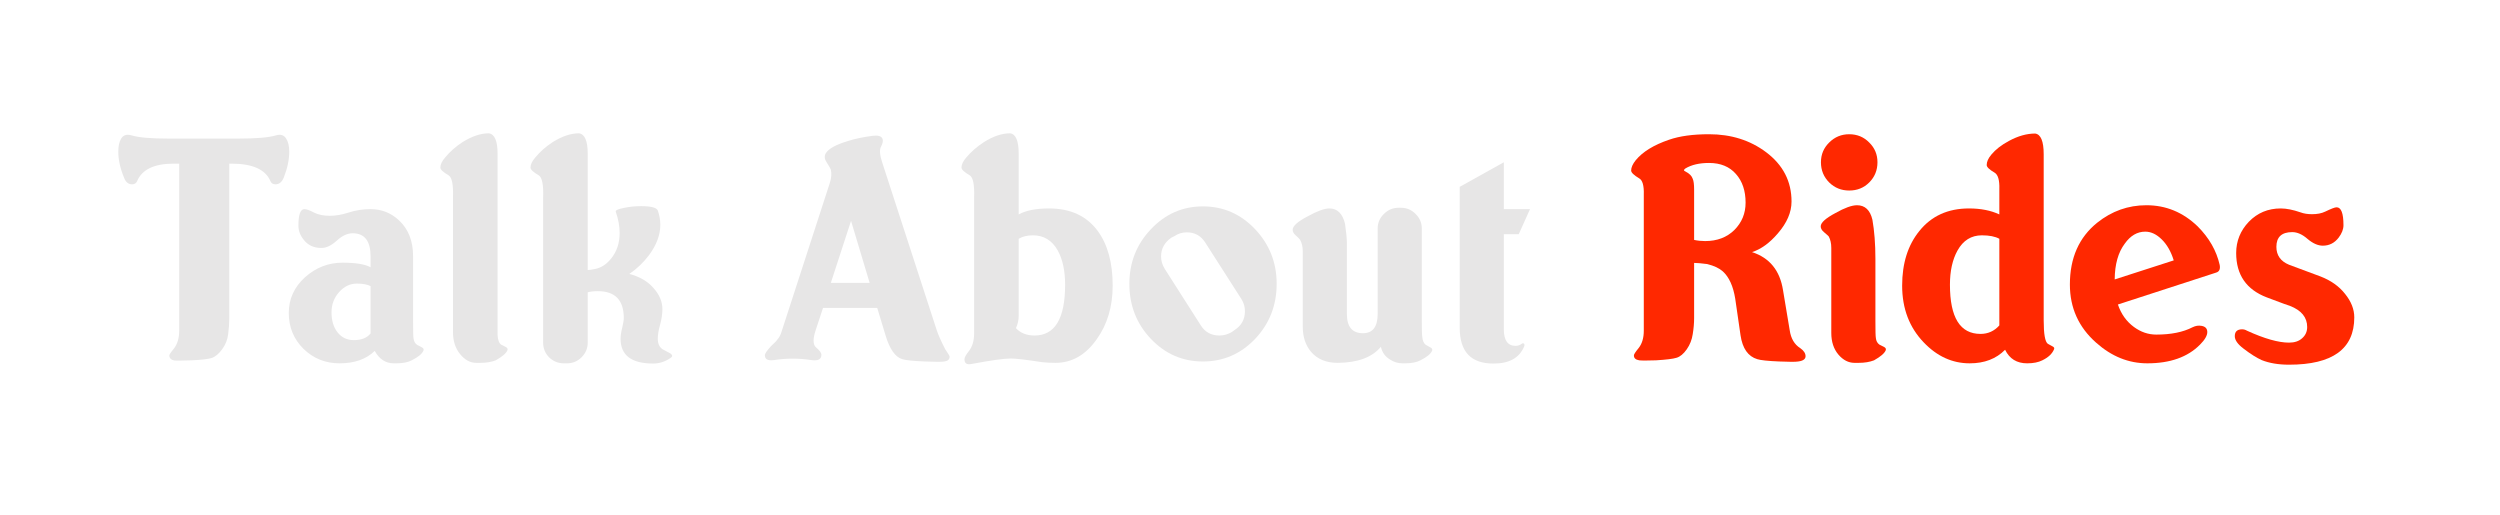
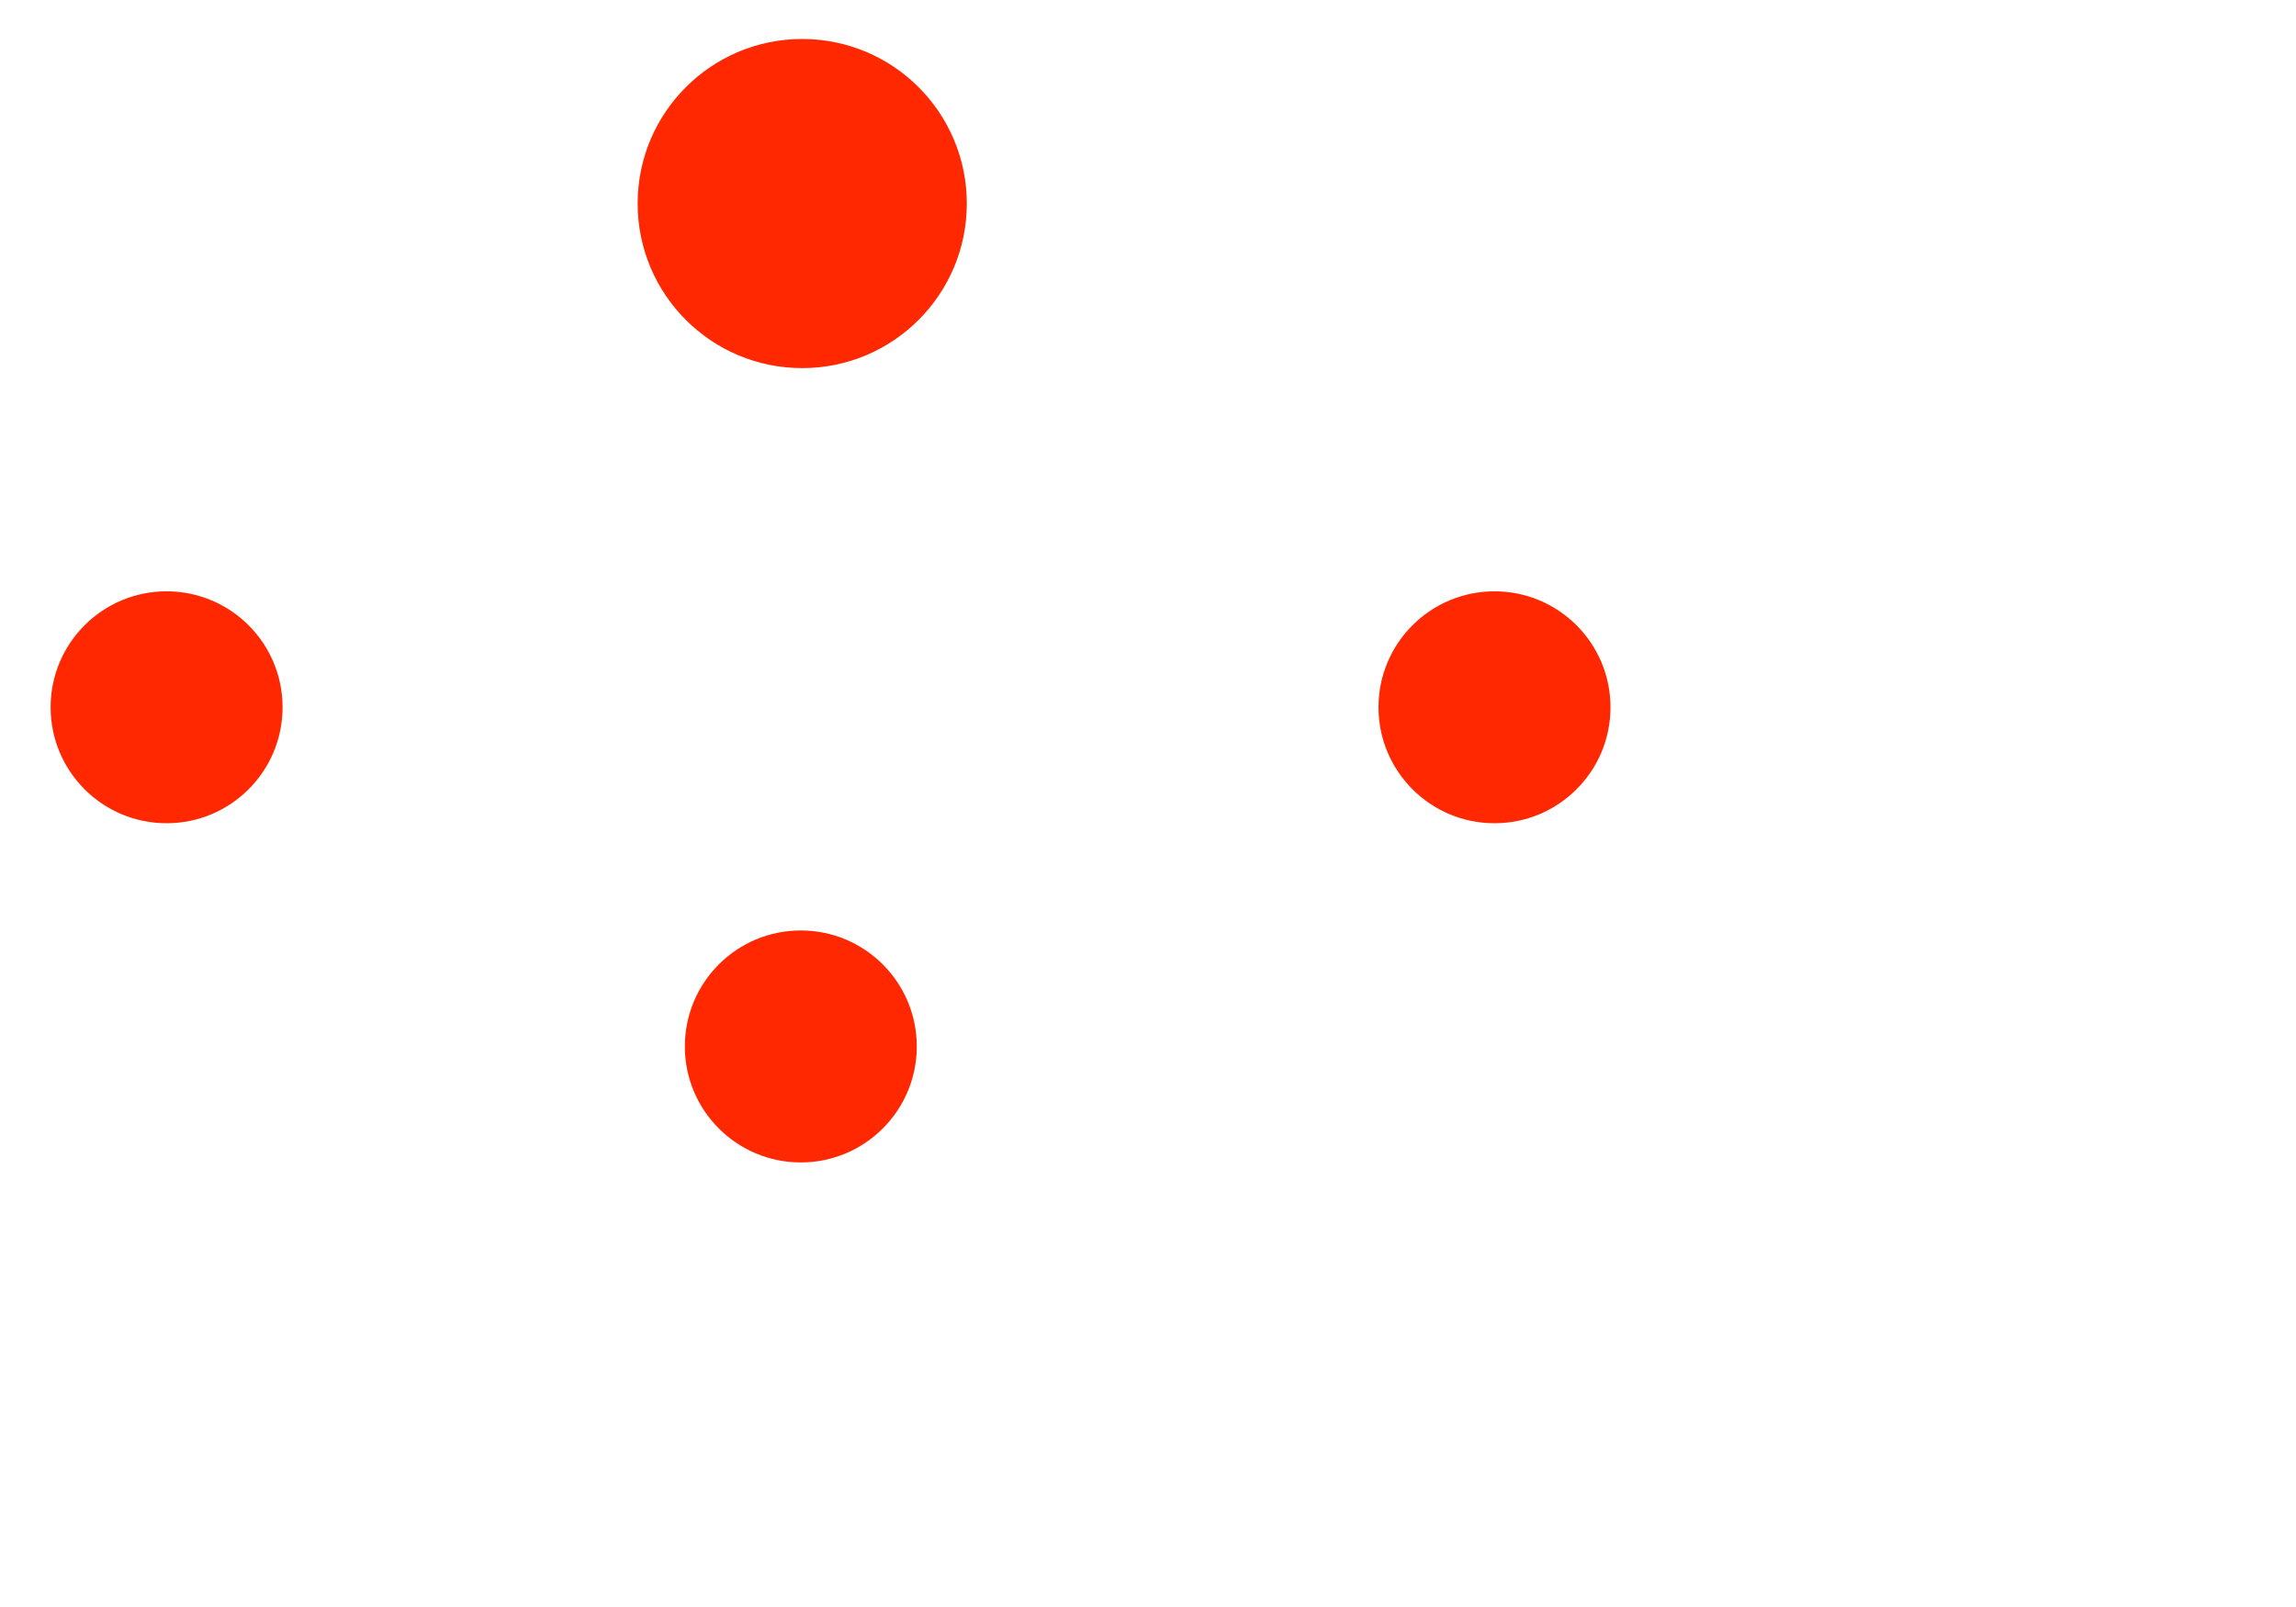
- <svg xmlns="http://www.w3.org/2000/svg" xmlns:xlink="http://www.w3.org/1999/xlink" width="170pt" height="35pt" viewBox="15 25 170 35" version="1.1">
-   <defs>
-     <g>
-       <symbol overflow="visible" id="glyph0-0">
-         <path style="stroke:none;" d="M 1.266 0 L 1.266 -16 L 8.766 -16 L 8.766 0 Z M 2.5 -1.266 L 7.5 -1.266 L 7.5 -14.766 L 2.5 -14.766 Z M 2.5 -1.266 " />
-       </symbol>
-       <symbol overflow="visible" id="glyph0-1">
-         <path style="stroke:none;" d="M 11.703 -15.031 C 11.848 -14.812 11.922 -14.508 11.922 -14.125 C 11.922 -13.582 11.797 -12.992 11.547 -12.359 C 11.422 -12.055 11.234 -11.906 10.984 -11.906 C 10.816 -11.906 10.703 -11.977 10.641 -12.125 C 10.305 -12.914 9.426 -13.312 8 -13.312 L 7.844 -13.312 L 7.844 -2.797 C 7.844 -2.441 7.816 -2.078 7.766 -1.703 C 7.723 -1.336 7.586 -1 7.359 -0.688 C 7.129 -0.375 6.891 -0.176 6.641 -0.094 C 6.398 -0.02 5.945 0.031 5.281 0.062 C 4.664 0.082 4.281 0.086 4.125 0.078 C 3.895 0.035 3.773 -0.078 3.766 -0.266 C 3.766 -0.328 3.867 -0.484 4.078 -0.734 C 4.316 -1.047 4.438 -1.445 4.438 -1.938 L 4.438 -13.312 L 4.062 -13.312 C 2.738 -13.312 1.91 -12.914 1.578 -12.125 C 1.516 -11.977 1.398 -11.906 1.234 -11.906 C 0.984 -11.906 0.801 -12.055 0.688 -12.359 C 0.426 -12.992 0.297 -13.582 0.297 -14.125 C 0.297 -14.508 0.363 -14.812 0.5 -15.031 C 0.645 -15.258 0.879 -15.328 1.203 -15.234 C 1.691 -15.086 2.523 -15.016 3.703 -15.016 L 8.453 -15.016 C 9.672 -15.016 10.523 -15.086 11.016 -15.234 C 11.328 -15.328 11.555 -15.258 11.703 -15.031 Z M 11.703 -15.031 " />
-       </symbol>
-       <symbol overflow="visible" id="glyph0-2">
-         <path style="stroke:none;" d="M 9.656 -0.594 C 9.562 -0.375 9.297 -0.156 8.859 0.062 C 8.609 0.195 8.258 0.266 7.812 0.266 L 7.641 0.266 C 7.086 0.266 6.656 -0.016 6.344 -0.578 C 5.77 -0.016 4.973 0.266 3.953 0.266 C 2.992 0.266 2.176 -0.062 1.5 -0.719 C 0.832 -1.383 0.5 -2.195 0.5 -3.156 C 0.5 -4.102 0.863 -4.91 1.594 -5.578 C 2.332 -6.242 3.188 -6.578 4.156 -6.578 C 5.051 -6.578 5.688 -6.473 6.062 -6.266 L 6.062 -7 C 6.062 -8.051 5.656 -8.578 4.844 -8.578 C 4.488 -8.578 4.129 -8.41 3.766 -8.078 C 3.398 -7.742 3.051 -7.578 2.719 -7.578 C 2.195 -7.578 1.789 -7.77 1.5 -8.156 C 1.27 -8.445 1.156 -8.758 1.156 -9.094 C 1.156 -9.844 1.289 -10.219 1.562 -10.219 C 1.707 -10.219 1.926 -10.141 2.219 -9.984 C 2.508 -9.836 2.867 -9.766 3.297 -9.766 C 3.672 -9.766 4.094 -9.836 4.562 -9.984 C 5.039 -10.141 5.539 -10.219 6.062 -10.219 C 6.812 -10.219 7.457 -9.961 8 -9.453 C 8.633 -8.859 8.953 -8.047 8.953 -7.016 L 8.953 -2.578 C 8.953 -1.91 8.961 -1.523 8.984 -1.422 C 9.004 -1.234 9.086 -1.086 9.234 -0.984 C 9.348 -0.93 9.457 -0.875 9.562 -0.812 C 9.664 -0.758 9.695 -0.688 9.656 -0.594 Z M 6.062 -1.766 L 6.062 -4.984 C 5.844 -5.098 5.531 -5.156 5.125 -5.156 C 4.664 -5.156 4.266 -4.961 3.922 -4.578 C 3.578 -4.191 3.406 -3.734 3.406 -3.203 C 3.406 -2.648 3.539 -2.195 3.812 -1.844 C 4.094 -1.488 4.461 -1.312 4.922 -1.312 C 5.441 -1.312 5.82 -1.461 6.062 -1.766 Z M 6.062 -1.766 " />
-       </symbol>
-       <symbol overflow="visible" id="glyph0-3">
-         <path style="stroke:none;" d="M 5.359 -0.625 C 5.273 -0.414 5.008 -0.188 4.562 0.062 C 4.27 0.176 3.922 0.234 3.516 0.234 L 3.234 0.234 C 2.828 0.234 2.461 0.035 2.141 -0.359 C 1.816 -0.754 1.656 -1.254 1.656 -1.859 L 1.656 -11 C 1.688 -11.875 1.586 -12.379 1.359 -12.516 C 0.984 -12.734 0.797 -12.91 0.797 -13.047 C 0.797 -13.254 0.906 -13.484 1.125 -13.734 C 1.438 -14.117 1.832 -14.469 2.312 -14.781 C 2.945 -15.176 3.539 -15.375 4.094 -15.375 C 4.488 -15.32 4.688 -14.859 4.688 -13.984 L 4.688 -2.953 C 4.688 -2.191 4.688 -1.758 4.688 -1.656 C 4.707 -1.32 4.789 -1.102 4.938 -1 C 5.039 -0.945 5.145 -0.895 5.25 -0.844 C 5.352 -0.789 5.391 -0.719 5.359 -0.625 Z M 5.359 -0.625 " />
-       </symbol>
-       <symbol overflow="visible" id="glyph0-4">
-         <path style="stroke:none;" d="M 10.312 -0.094 C 9.945 0.156 9.555 0.281 9.141 0.281 C 7.66 0.281 6.922 -0.281 6.922 -1.406 C 6.922 -1.602 6.957 -1.848 7.031 -2.141 C 7.102 -2.441 7.141 -2.664 7.141 -2.812 C 7.141 -4.031 6.551 -4.641 5.375 -4.641 C 5.094 -4.641 4.863 -4.613 4.688 -4.562 L 4.688 -1.141 C 4.688 -0.754 4.547 -0.422 4.266 -0.141 C 3.992 0.129 3.664 0.266 3.281 0.266 L 3.062 0.266 C 2.676 0.266 2.344 0.129 2.062 -0.141 C 1.789 -0.422 1.656 -0.754 1.656 -1.141 L 1.656 -11 C 1.688 -11.875 1.586 -12.379 1.359 -12.516 C 0.984 -12.734 0.797 -12.91 0.797 -13.047 C 0.797 -13.254 0.906 -13.484 1.125 -13.734 C 1.438 -14.117 1.832 -14.469 2.312 -14.781 C 2.945 -15.176 3.539 -15.375 4.094 -15.375 C 4.488 -15.32 4.688 -14.859 4.688 -13.984 L 4.688 -6.078 C 4.801 -6.078 4.977 -6.102 5.219 -6.156 C 5.613 -6.238 5.969 -6.473 6.281 -6.859 C 6.664 -7.336 6.859 -7.914 6.859 -8.594 C 6.859 -9.051 6.77 -9.535 6.594 -10.047 C 6.57 -10.141 6.75 -10.223 7.125 -10.297 C 7.5 -10.379 7.895 -10.422 8.312 -10.422 C 9 -10.422 9.379 -10.32 9.453 -10.125 C 9.566 -9.801 9.625 -9.477 9.625 -9.156 C 9.625 -8.469 9.367 -7.781 8.859 -7.094 C 8.484 -6.594 8.035 -6.164 7.516 -5.812 C 8.211 -5.633 8.758 -5.316 9.156 -4.859 C 9.562 -4.41 9.766 -3.93 9.766 -3.422 C 9.766 -3.086 9.711 -2.734 9.609 -2.359 C 9.504 -1.992 9.453 -1.676 9.453 -1.406 C 9.453 -1.07 9.562 -0.832 9.781 -0.688 C 9.969 -0.594 10.145 -0.5 10.312 -0.406 C 10.469 -0.289 10.469 -0.188 10.312 -0.094 Z M 10.312 -0.094 " />
-       </symbol>
-       <symbol overflow="visible" id="glyph0-5">
-         <path style="stroke:none;" d="" />
-       </symbol>
-       <symbol overflow="visible" id="glyph0-6">
-         <path style="stroke:none;" d="M 12.797 -0.188 C 12.797 0 12.676 0.109 12.438 0.141 C 12.281 0.172 11.844 0.172 11.125 0.141 C 10.32 0.109 9.805 0.055 9.578 -0.016 C 9.098 -0.16 8.719 -0.703 8.438 -1.641 L 7.875 -3.5 L 4.188 -3.5 L 3.688 -1.984 C 3.594 -1.703 3.547 -1.469 3.547 -1.281 C 3.547 -1.062 3.602 -0.906 3.719 -0.812 C 3.957 -0.613 4.078 -0.445 4.078 -0.312 C 4.078 -0.008 3.852 0.109 3.406 0.047 C 2.551 -0.086 1.695 -0.086 0.844 0.047 C 0.438 0.098 0.234 -0.008 0.234 -0.281 C 0.234 -0.395 0.375 -0.602 0.656 -0.906 C 0.895 -1.125 1.035 -1.27 1.078 -1.344 C 1.211 -1.488 1.312 -1.676 1.375 -1.906 L 4.656 -12.016 C 4.758 -12.336 4.781 -12.633 4.719 -12.906 C 4.707 -12.957 4.609 -13.129 4.422 -13.422 C 4.285 -13.629 4.27 -13.828 4.375 -14.016 C 4.562 -14.328 5.07 -14.609 5.906 -14.859 C 6.363 -15.004 6.91 -15.117 7.547 -15.203 C 7.93 -15.254 8.16 -15.188 8.234 -15 C 8.285 -14.875 8.254 -14.703 8.141 -14.484 C 8.016 -14.285 8.039 -13.914 8.219 -13.375 L 11.922 -1.984 C 12.016 -1.691 12.207 -1.258 12.5 -0.688 C 12.695 -0.406 12.797 -0.238 12.797 -0.188 Z M 7.359 -5.203 L 6.094 -9.422 L 4.719 -5.203 Z M 7.359 -5.203 " />
-       </symbol>
-       <symbol overflow="visible" id="glyph0-7">
-         <path style="stroke:none;" d="M 10.875 -5.016 C 10.875 -3.586 10.508 -2.367 9.781 -1.359 C 9.031 -0.297 8.098 0.234 6.984 0.234 C 6.66 0.234 6.359 0.219 6.078 0.188 C 4.992 0.02 4.285 -0.062 3.953 -0.062 C 3.492 -0.062 2.598 0.062 1.266 0.312 C 0.953 0.375 0.797 0.266 0.797 -0.016 C 0.797 -0.129 0.895 -0.312 1.094 -0.562 C 1.332 -0.863 1.453 -1.266 1.453 -1.766 L 1.453 -11 C 1.484 -11.875 1.383 -12.379 1.156 -12.516 C 0.781 -12.734 0.594 -12.91 0.594 -13.047 C 0.594 -13.254 0.703 -13.484 0.922 -13.734 C 1.242 -14.117 1.645 -14.469 2.125 -14.781 C 2.75 -15.176 3.344 -15.375 3.906 -15.375 C 4.289 -15.32 4.484 -14.859 4.484 -13.984 L 4.484 -9.859 C 4.973 -10.129 5.66 -10.266 6.547 -10.266 C 8.004 -10.266 9.109 -9.754 9.859 -8.734 C 10.535 -7.816 10.875 -6.578 10.875 -5.016 Z M 7.641 -5.078 C 7.641 -6.023 7.473 -6.801 7.141 -7.406 C 6.754 -8.094 6.191 -8.438 5.453 -8.438 C 5.066 -8.438 4.742 -8.359 4.484 -8.203 L 4.484 -2.953 C 4.484 -2.68 4.422 -2.406 4.297 -2.125 C 4.609 -1.789 5.031 -1.625 5.562 -1.625 C 6.945 -1.625 7.641 -2.773 7.641 -5.078 Z M 7.641 -5.078 " />
-       </symbol>
-       <symbol overflow="visible" id="glyph0-8">
-         <path style="stroke:none;" d="M 10.516 -5.141 C 10.516 -3.672 10.023 -2.422 9.047 -1.391 C 8.066 -0.367 6.883 0.141 5.5 0.141 C 4.125 0.141 2.945 -0.367 1.969 -1.391 C 0.988 -2.422 0.5 -3.672 0.5 -5.141 C 0.5 -6.586 0.988 -7.828 1.969 -8.859 C 2.945 -9.891 4.125 -10.406 5.5 -10.406 C 6.883 -10.406 8.066 -9.891 9.047 -8.859 C 10.023 -7.828 10.516 -6.586 10.516 -5.141 Z M 8.125 -4.094 L 5.656 -7.953 C 5.363 -8.41 4.945 -8.641 4.406 -8.641 C 4.094 -8.641 3.805 -8.551 3.547 -8.375 L 3.359 -8.281 C 2.891 -7.957 2.656 -7.531 2.656 -7 C 2.656 -6.707 2.738 -6.426 2.906 -6.156 L 5.359 -2.312 C 5.648 -1.852 6.07 -1.625 6.625 -1.625 C 6.926 -1.625 7.211 -1.707 7.484 -1.875 L 7.656 -2 C 8.125 -2.301 8.359 -2.727 8.359 -3.281 C 8.359 -3.57 8.281 -3.844 8.125 -4.094 Z M 8.125 -4.094 " />
-       </symbol>
-       <symbol overflow="visible" id="glyph0-9">
-         <path style="stroke:none;" d="M 10.078 -0.594 C 9.984 -0.375 9.719 -0.156 9.281 0.062 C 9.031 0.195 8.68 0.266 8.234 0.266 L 8.062 0.266 C 7.75 0.266 7.461 0.176 7.203 0 C 6.879 -0.195 6.676 -0.484 6.594 -0.859 C 6 -0.141 5.02 0.223 3.656 0.234 C 2.875 0.234 2.27 -0.016 1.844 -0.516 C 1.469 -0.961 1.281 -1.531 1.281 -2.219 L 1.281 -7.359 C 1.281 -7.66 1.219 -7.922 1.094 -8.141 C 1.07 -8.18 0.973 -8.281 0.797 -8.438 C 0.66 -8.562 0.594 -8.688 0.594 -8.812 C 0.594 -9.07 0.938 -9.379 1.625 -9.734 C 2.258 -10.086 2.75 -10.266 3.094 -10.266 C 3.633 -10.266 3.988 -9.914 4.156 -9.219 C 4.238 -8.645 4.281 -8.207 4.281 -7.906 L 4.281 -3.094 C 4.281 -2.219 4.645 -1.781 5.375 -1.781 C 6.039 -1.781 6.375 -2.219 6.375 -3.094 L 6.375 -8.906 C 6.375 -9.289 6.516 -9.617 6.797 -9.891 C 7.078 -10.172 7.41 -10.312 7.797 -10.312 L 7.953 -10.312 C 8.348 -10.312 8.68 -10.172 8.953 -9.891 C 9.234 -9.617 9.375 -9.289 9.375 -8.906 L 9.375 -2.719 C 9.375 -2.051 9.383 -1.66 9.406 -1.547 C 9.426 -1.273 9.508 -1.086 9.656 -0.984 C 9.758 -0.93 9.863 -0.875 9.969 -0.812 C 10.07 -0.758 10.109 -0.688 10.078 -0.594 Z M 10.078 -0.594 " />
-       </symbol>
-       <symbol overflow="visible" id="glyph0-10">
-         <path style="stroke:none;" d="M 5.984 -10.219 L 5.219 -8.516 L 4.203 -8.516 L 4.203 -2.047 C 4.203 -1.297 4.469 -0.922 5 -0.922 C 5.156 -0.922 5.297 -0.969 5.422 -1.062 C 5.484 -1.113 5.535 -1.113 5.578 -1.062 C 5.617 -1.02 5.617 -0.953 5.578 -0.859 C 5.242 -0.086 4.547 0.289 3.484 0.281 C 1.961 0.281 1.203 -0.531 1.203 -2.156 L 1.203 -11.734 L 4.203 -13.406 L 4.203 -10.219 Z M 5.984 -10.219 " />
-       </symbol>
-       <symbol overflow="visible" id="glyph0-11">
-         <path style="stroke:none;" d="M 12.766 -0.219 C 12.766 -0.02 12.598 0.098 12.266 0.141 C 12.098 0.172 11.672 0.172 10.984 0.141 C 10.203 0.109 9.703 0.055 9.484 -0.016 C 8.859 -0.203 8.477 -0.742 8.344 -1.641 L 7.984 -4.125 C 7.848 -4.977 7.566 -5.598 7.141 -5.984 C 6.898 -6.203 6.547 -6.367 6.078 -6.484 C 5.68 -6.535 5.383 -6.562 5.188 -6.562 L 5.188 -2.812 C 5.188 -2.457 5.156 -2.094 5.094 -1.719 C 5.039 -1.344 4.906 -1 4.688 -0.688 C 4.469 -0.375 4.234 -0.18 3.984 -0.109 C 3.742 -0.035 3.281 0.02 2.594 0.062 C 1.988 0.082 1.609 0.082 1.453 0.062 C 1.211 0.02 1.094 -0.086 1.094 -0.266 C 1.082 -0.328 1.191 -0.5 1.422 -0.781 C 1.648 -1.07 1.766 -1.461 1.766 -1.953 L 1.766 -11.203 C 1.785 -11.816 1.68 -12.188 1.453 -12.312 C 1.086 -12.531 0.906 -12.707 0.906 -12.844 C 0.906 -13.051 1.008 -13.285 1.219 -13.547 C 1.688 -14.117 2.441 -14.582 3.484 -14.938 C 4.203 -15.188 5.109 -15.312 6.203 -15.312 C 7.703 -15.312 8.992 -14.906 10.078 -14.094 C 11.234 -13.227 11.812 -12.109 11.812 -10.734 C 11.812 -10.004 11.5 -9.281 10.875 -8.562 C 10.32 -7.914 9.738 -7.492 9.125 -7.297 C 10.32 -6.91 11.023 -6.047 11.234 -4.703 L 11.688 -1.984 C 11.77 -1.422 12.008 -1.016 12.406 -0.766 C 12.645 -0.598 12.766 -0.414 12.766 -0.219 Z M 8.688 -10.656 C 8.688 -11.469 8.469 -12.117 8.031 -12.609 C 7.594 -13.109 6.984 -13.359 6.203 -13.359 C 5.547 -13.359 5.008 -13.234 4.594 -12.984 C 4.469 -12.898 4.469 -12.832 4.594 -12.781 C 4.863 -12.645 5.031 -12.477 5.094 -12.281 C 5.156 -12.145 5.188 -11.898 5.188 -11.547 L 5.188 -8.125 C 5.445 -8.07 5.695 -8.047 5.938 -8.047 C 6.75 -8.047 7.41 -8.297 7.922 -8.797 C 8.43 -9.305 8.688 -9.926 8.688 -10.656 Z M 8.688 -10.656 " />
-       </symbol>
-       <symbol overflow="visible" id="glyph0-12">
-         <path style="stroke:none;" d="M 4.656 -13.406 C 4.656 -12.863 4.469 -12.406 4.094 -12.031 C 3.727 -11.664 3.273 -11.484 2.734 -11.484 C 2.203 -11.484 1.75 -11.664 1.375 -12.031 C 1 -12.406 0.812 -12.863 0.812 -13.406 C 0.812 -13.938 1 -14.383 1.375 -14.75 C 1.75 -15.125 2.203 -15.312 2.734 -15.312 C 3.273 -15.312 3.727 -15.125 4.094 -14.75 C 4.469 -14.383 4.656 -13.938 4.656 -13.406 Z M 5.219 -0.625 C 5.133 -0.414 4.867 -0.188 4.422 0.062 C 4.129 0.176 3.781 0.234 3.375 0.234 L 3.094 0.234 C 2.688 0.234 2.32 0.047 2 -0.328 C 1.676 -0.711 1.516 -1.203 1.516 -1.797 L 1.516 -7.578 C 1.516 -7.891 1.457 -8.148 1.344 -8.359 C 1.312 -8.398 1.203 -8.5 1.016 -8.656 C 0.867 -8.781 0.797 -8.91 0.797 -9.047 C 0.797 -9.297 1.129 -9.598 1.797 -9.953 C 2.422 -10.305 2.91 -10.484 3.266 -10.484 C 3.805 -10.484 4.156 -10.156 4.312 -9.5 C 4.445 -8.738 4.516 -7.852 4.516 -6.844 L 4.516 -2.625 C 4.516 -1.969 4.523 -1.578 4.547 -1.453 C 4.566 -1.254 4.648 -1.102 4.797 -1 C 4.898 -0.945 5.004 -0.895 5.109 -0.844 C 5.211 -0.789 5.25 -0.719 5.219 -0.625 Z M 5.219 -0.625 " />
-       </symbol>
-       <symbol overflow="visible" id="glyph0-13">
-         <path style="stroke:none;" d="M 10.922 -0.688 C 10.797 -0.383 10.531 -0.133 10.125 0.062 C 9.863 0.195 9.52 0.266 9.094 0.266 C 8.395 0.266 7.895 -0.039 7.594 -0.656 C 6.988 -0.039 6.188 0.266 5.188 0.266 C 4.008 0.266 2.969 -0.207 2.062 -1.156 C 1.082 -2.176 0.594 -3.461 0.594 -5.016 C 0.594 -6.535 0.984 -7.773 1.766 -8.734 C 2.586 -9.754 3.711 -10.266 5.141 -10.266 C 5.941 -10.266 6.629 -10.129 7.203 -9.859 L 7.203 -11.578 C 7.223 -12.191 7.113 -12.566 6.875 -12.703 C 6.52 -12.91 6.344 -13.082 6.344 -13.219 C 6.344 -13.438 6.445 -13.672 6.656 -13.922 C 6.938 -14.266 7.336 -14.578 7.859 -14.859 C 8.473 -15.191 9.066 -15.359 9.641 -15.359 C 10.023 -15.305 10.219 -14.836 10.219 -13.953 L 10.219 -2.656 C 10.219 -1.727 10.312 -1.195 10.5 -1.062 C 10.602 -1.008 10.707 -0.953 10.812 -0.891 C 10.926 -0.836 10.961 -0.77 10.922 -0.688 Z M 7.203 -2.312 L 7.203 -8.203 C 6.922 -8.359 6.523 -8.438 6.016 -8.438 C 5.297 -8.438 4.742 -8.094 4.359 -7.406 C 4.016 -6.789 3.844 -6.016 3.844 -5.078 C 3.844 -2.848 4.535 -1.734 5.922 -1.734 C 6.43 -1.734 6.859 -1.926 7.203 -2.312 Z M 7.203 -2.312 " />
-       </symbol>
-       <symbol overflow="visible" id="glyph0-14">
-         <path style="stroke:none;" d="M 10.688 -6.422 C 10.738 -6.141 10.66 -5.969 10.453 -5.906 L 3.766 -3.734 C 3.984 -3.086 4.348 -2.578 4.859 -2.203 C 5.328 -1.859 5.832 -1.688 6.375 -1.688 C 7.375 -1.688 8.195 -1.852 8.844 -2.188 C 9.051 -2.289 9.254 -2.32 9.453 -2.281 C 9.711 -2.238 9.844 -2.098 9.844 -1.859 C 9.844 -1.617 9.676 -1.332 9.344 -1 C 8.508 -0.156 7.316 0.266 5.766 0.266 C 4.492 0.266 3.332 -0.203 2.281 -1.141 C 1.094 -2.191 0.5 -3.508 0.5 -5.094 C 0.5 -6.895 1.117 -8.297 2.359 -9.297 C 3.348 -10.086 4.461 -10.484 5.703 -10.484 C 7.035 -10.484 8.195 -10.004 9.188 -9.047 C 9.969 -8.266 10.469 -7.391 10.688 -6.422 Z M 7.562 -6.734 C 7.375 -7.336 7.102 -7.812 6.75 -8.156 C 6.395 -8.508 6.02 -8.688 5.625 -8.688 C 5.082 -8.688 4.617 -8.414 4.234 -7.875 C 3.785 -7.281 3.555 -6.469 3.547 -5.438 Z M 7.562 -6.734 " />
-       </symbol>
-       <symbol overflow="visible" id="glyph0-15">
-         <path style="stroke:none;" d="M 8.719 -2.859 C 8.719 -0.711 7.238 0.359 4.281 0.359 C 3.562 0.359 2.941 0.254 2.422 0.047 C 2.078 -0.109 1.664 -0.367 1.188 -0.734 C 0.789 -1.035 0.594 -1.316 0.594 -1.578 C 0.594 -1.891 0.758 -2.047 1.094 -2.047 C 1.207 -2.047 1.316 -2.016 1.422 -1.953 C 2.609 -1.41 3.562 -1.141 4.281 -1.141 C 4.656 -1.141 4.953 -1.238 5.172 -1.438 C 5.398 -1.633 5.516 -1.891 5.516 -2.203 C 5.516 -2.859 5.125 -3.336 4.344 -3.641 C 4.344 -3.629 3.816 -3.82 2.766 -4.219 C 1.379 -4.75 0.688 -5.754 0.688 -7.234 C 0.688 -8.047 0.973 -8.754 1.547 -9.359 C 2.129 -9.961 2.852 -10.266 3.719 -10.266 C 4.102 -10.266 4.551 -10.176 5.062 -10 C 5.289 -9.914 5.551 -9.875 5.844 -9.875 C 6.195 -9.875 6.492 -9.93 6.734 -10.047 C 7.141 -10.242 7.398 -10.344 7.516 -10.344 C 7.828 -10.344 7.984 -9.938 7.984 -9.125 C 7.984 -8.852 7.875 -8.57 7.656 -8.281 C 7.375 -7.914 7.016 -7.734 6.578 -7.734 C 6.254 -7.734 5.91 -7.883 5.547 -8.188 C 5.191 -8.5 4.844 -8.656 4.5 -8.656 C 3.781 -8.656 3.422 -8.32 3.422 -7.656 C 3.422 -7.082 3.707 -6.676 4.281 -6.438 C 4.656 -6.301 5.367 -6.035 6.422 -5.641 C 7.129 -5.367 7.688 -4.973 8.094 -4.453 C 8.508 -3.941 8.719 -3.41 8.719 -2.859 Z M 8.719 -2.859 " />
-       </symbol>
-     </g>
-     <clipPath id="clip1">
-       <path d="M 0 0 L 197.762 0 L 197.762 84.961 L 0 84.961 Z M 0 0 " />
-     </clipPath>
-   </defs>
-   <g id="surface1">
-     <g style="fill:#E7E6E6;fill-opacity:1;">
-       <use xlink:href="#glyph0-1" x="22.747" y="49.44" />
-       <use xlink:href="#glyph0-2" x="34.137" y="49.44" />
-     </g>
-     <g style="fill:#E7E6E6;fill-opacity:1;">
-       <use xlink:href="#glyph0-3" x="44.147" y="49.44" />
-     </g>
-     <g style="fill:#E7E6E6;fill-opacity:1;">
-       <use xlink:href="#glyph0-4" x="50.277" y="49.44" />
-     </g>
-     <g style="fill:#E7E6E6;fill-opacity:1;">
-       <use xlink:href="#glyph0-5" x="61.027" y="49.44" />
-     </g>
-     <g style="fill:#E7E6E6;fill-opacity:1;">
-       <use xlink:href="#glyph0-6" x="66.777" y="49.44" />
-     </g>
-     <g style="fill:#E7E6E6;fill-opacity:1;">
-       <use xlink:href="#glyph0-7" x="79.787" y="49.44" />
-     </g>
-     <g style="fill:#E7E6E6;fill-opacity:1;">
-       <use xlink:href="#glyph0-8" x="91.297" y="49.44" />
-     </g>
-     <g style="fill:#E7E6E6;fill-opacity:1;">
-       <use xlink:href="#glyph0-9" x="102.307" y="49.44" />
-     </g>
-     <g style="fill:#E7E6E6;fill-opacity:1;">
-       <use xlink:href="#glyph0-10" x="113.057" y="49.44" />
-     </g>
-     <g style="fill:#E7E6E6;fill-opacity:1;">
-       <use xlink:href="#glyph0-5" x="119.307" y="49.44" />
-     </g>
-     <g style="fill:rgb(100%,15.686%,0%);fill-opacity:1;">
-       <use xlink:href="#glyph0-11" x="125.012" y="49.44" />
-       <use xlink:href="#glyph0-12" x="138.012" y="49.44" />
-     </g>
-     <g style="fill:rgb(100%,15.686%,0%);fill-opacity:1;">
-       <use xlink:href="#glyph0-13" x="143.752" y="49.44" />
-     </g>
-     <g style="fill:rgb(100%,15.686%,0%);fill-opacity:1;">
-       <use xlink:href="#glyph0-14" x="155.252" y="49.44" />
-     </g>
-     <g style="fill:rgb(100%,15.686%,0%);fill-opacity:1;">
-       <use xlink:href="#glyph0-15" x="166.372" y="49.44" />
-     </g>
+ <svg xmlns="http://www.w3.org/2000/svg" width="50px" height="35px" viewBox="35 0 50 85" version="1.1">
+   <g id="surface1" style="&#10;    transform: scale(0.75);&#10;">
+     <path style="fill:none;stroke-width: 40000;stroke-linecap:butt;stroke-linejoin:miter;stroke:rgb(100%,15.686%,0%);stroke-opacity:1;stroke-miterlimit:8;" d="M 966206.067 -12.155 C 1238565.836 -9.013 1498282.781 114009.922 1681429.958 313926.186 " transform="matrix(0.0000760572,0.0000203795,-0.0000203795,0.0000760572,-16.21369,-6.97498)" />
+     <path style=" stroke:none;fill-rule:nonzero;fill:rgb(100%,15.686%,0%);fill-opacity:1;" d="M 96.254 49.879 C 96.254 45.363 99.918 41.703 104.434 41.703 C 108.953 41.703 112.613 45.363 112.613 49.879 C 112.613 54.398 108.953 58.059 104.434 58.059 C 99.918 58.059 96.254 54.398 96.254 49.879 Z M 96.254 49.879 " />
+     <path style="fill:none;stroke-width: 40000;stroke-linecap:butt;stroke-linejoin:miter;stroke:rgb(100%,15.686%,0%);stroke-opacity:1;stroke-miterlimit:8;" d="M 966182.345 -5.799 C 1226881.275 -11.069 1476485.407 104442.689 1658410.213 289638.18 " transform="matrix(-0.0000760572,0.0000203795,0.0000203795,0.0000760572,129.3016,-6.97498)" />
+     <path style=" stroke:none;fill-rule:nonzero;fill:rgb(100%,15.686%,0%);fill-opacity:1;" d="M 18.973 49.879 C 18.973 45.363 15.312 41.703 10.793 41.703 C 6.277 41.703 2.617 45.363 2.617 49.879 C 2.617 54.398 6.277 58.059 10.793 58.059 C 15.312 58.059 18.973 54.398 18.973 49.879 Z M 18.973 49.879 " />
+     <path style=" stroke:none;fill-rule:nonzero;fill:rgb(100%,15.686%,0%);fill-opacity:1;" d="M 67.223 14.355 C 67.223 7.945 62.027 2.75 55.617 2.75 C 49.207 2.75 44.012 7.945 44.012 14.355 C 44.012 20.766 49.207 25.961 55.617 25.961 C 62.027 25.961 67.223 20.766 67.223 14.355 Z M 67.223 14.355 " />
+     <path style="fill:none;stroke-width: 40000;stroke-linecap:butt;stroke-linejoin:miter;stroke:rgb(100%,15.686%,0%);stroke-opacity:1;stroke-miterlimit:8;" d="M 3.27 -7.017 L 3.27 607558.979 " transform="matrix(0.0000787402,0,0,0.0000787402,55.61693,25.96149)" />
+     <path style=" stroke:none;fill-rule:nonzero;fill:rgb(100%,15.686%,0%);fill-opacity:1;" d="M 63.695 73.801 C 63.695 69.281 60.035 65.621 55.516 65.621 C 51 65.621 47.34 69.281 47.34 73.801 C 47.34 78.316 51 81.98 55.516 81.98 C 60.035 81.98 63.695 78.316 63.695 73.801 Z M 63.695 73.801 " />
  </g>
</svg>
